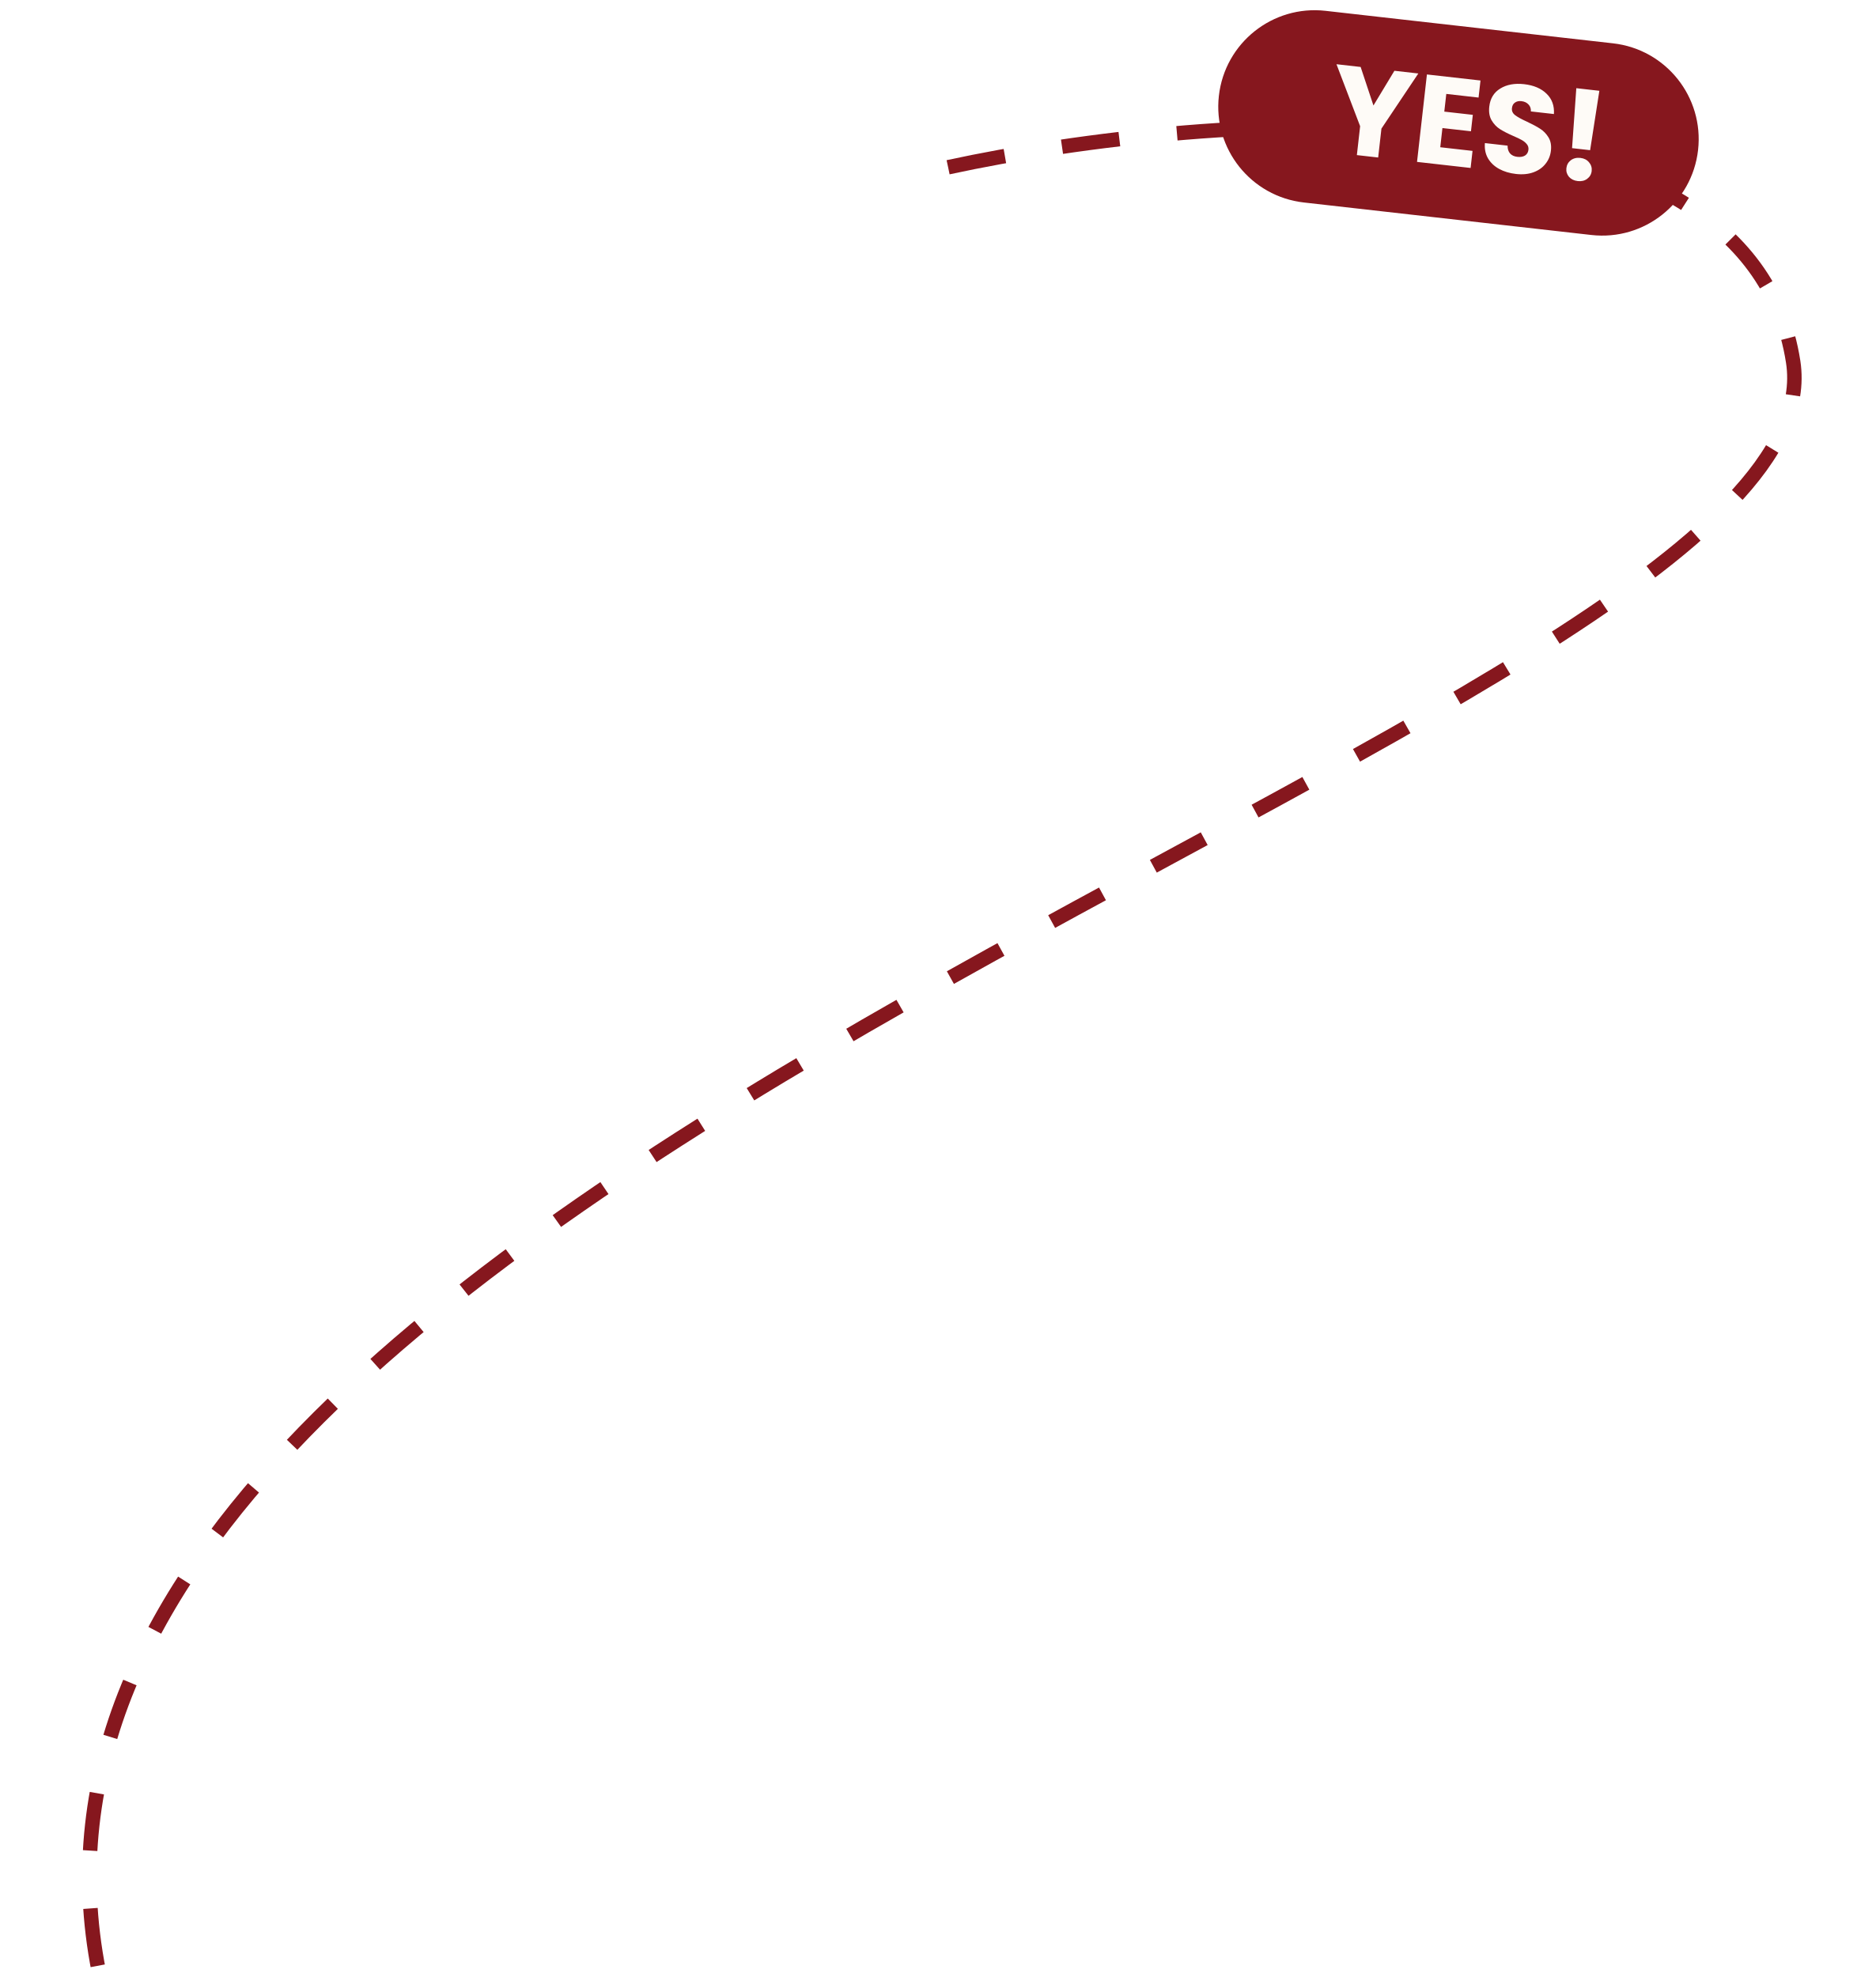
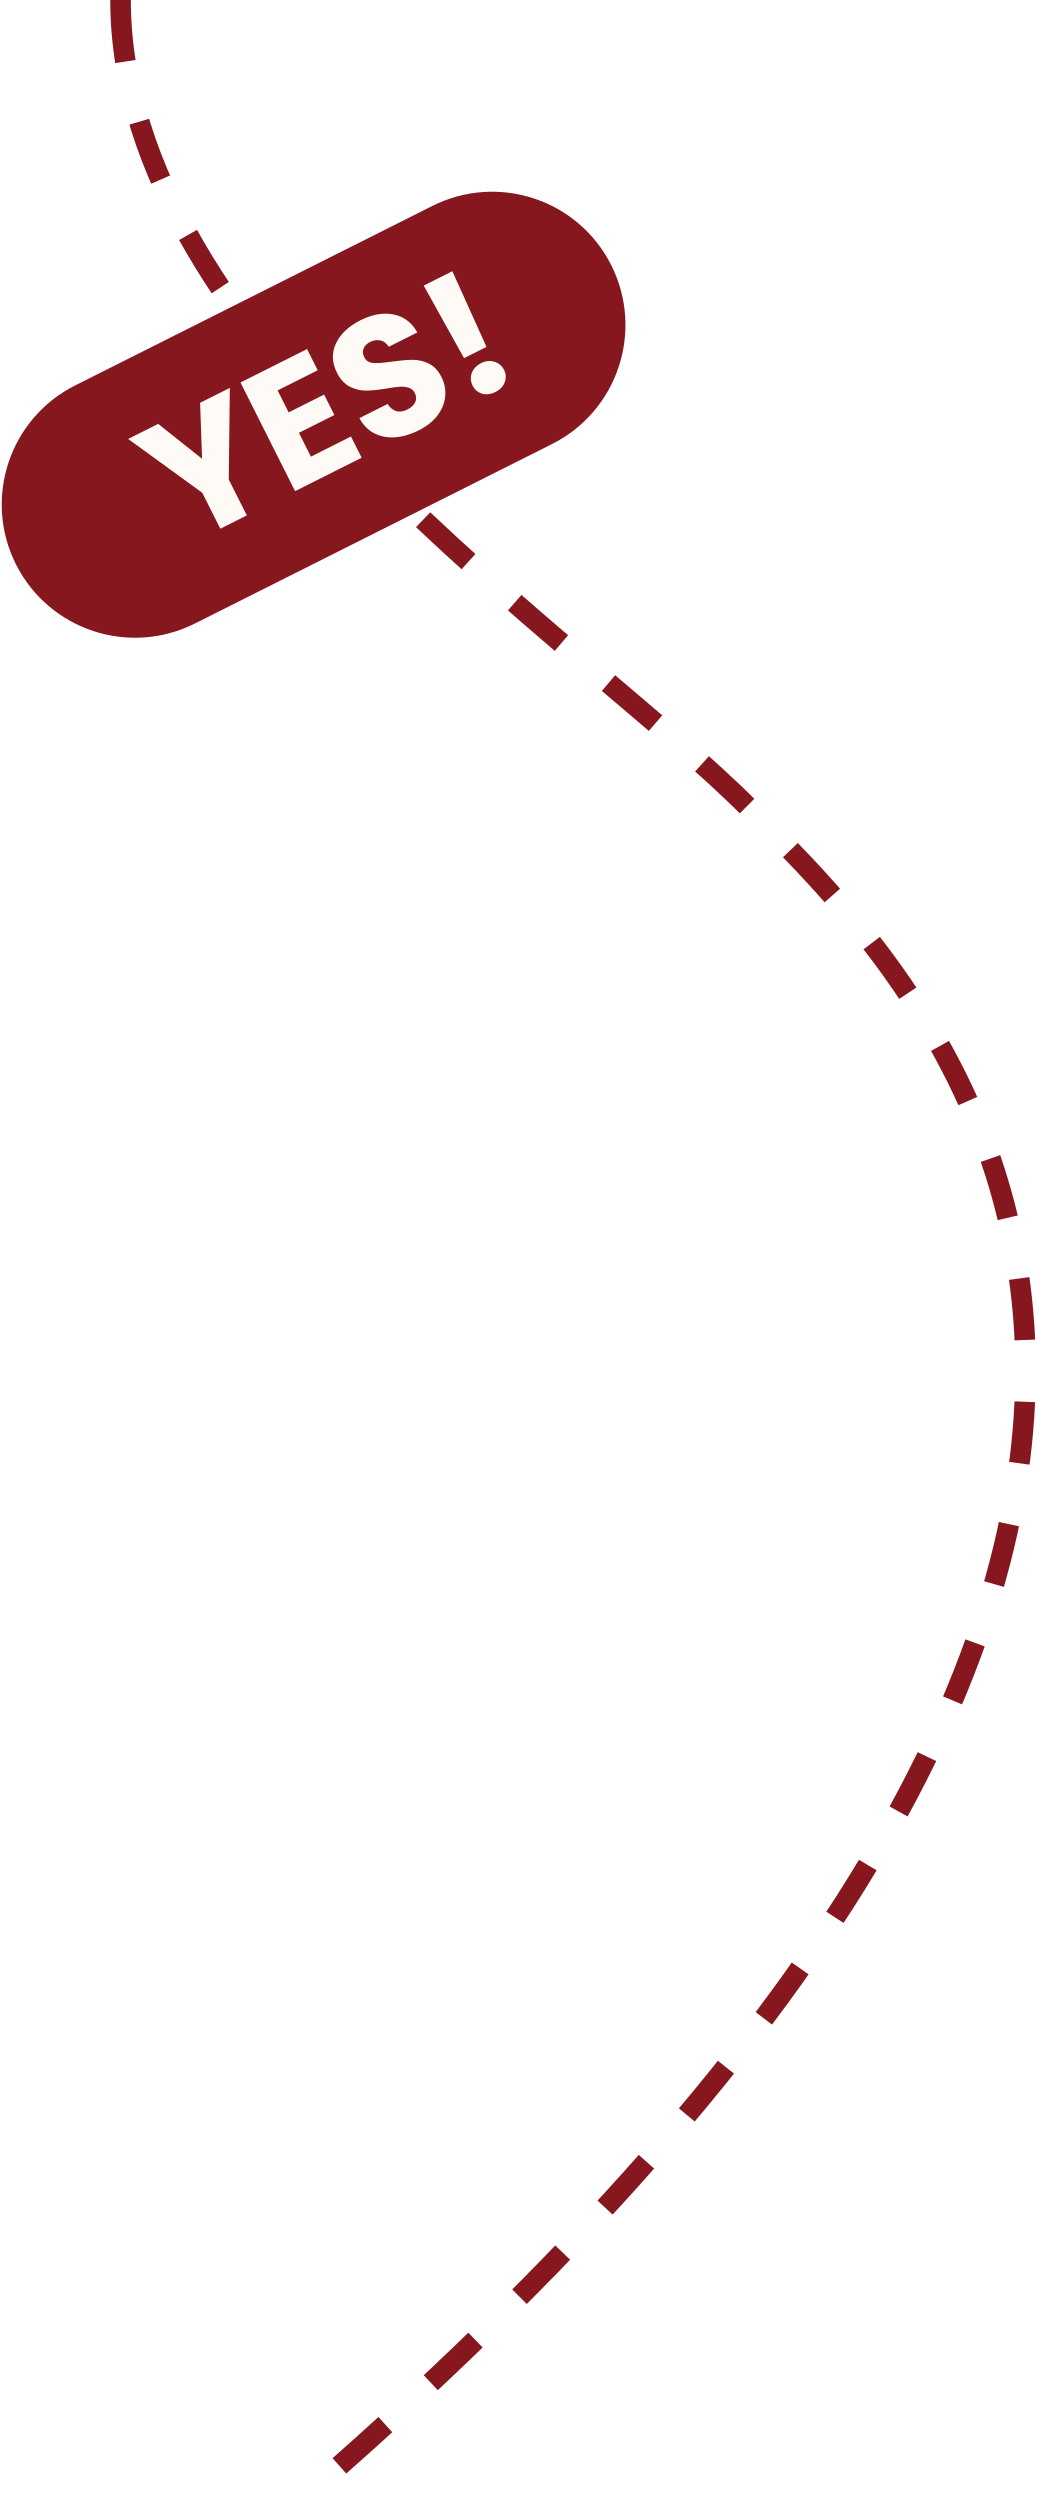
- <svg xmlns="http://www.w3.org/2000/svg" width="389" height="410" viewBox="0 0 389 410" fill="none">
-   <path d="M196.602 34.686C251.097 22.902 362.436 14.47 371.83 75.013C383.572 150.692 -12.584 242.053 20.505 408.942" stroke="#86171E" stroke-width="3" stroke-dasharray="12 12" />
-   <rect x="254.993" width="100" height="40" rx="20" transform="rotate(6.44986 254.993 0)" fill="#86171E" />
-   <path d="M294.106 15.238L286.455 26.671L285.777 32.665L281.36 32.166L282.037 26.172L277.132 13.319L282.144 13.886L284.799 21.879L289.145 14.678L294.106 15.238ZM299.904 19.479L299.489 23.147L305.405 23.816L305.02 27.226L299.103 26.557L298.653 30.536L305.345 31.293L304.945 34.832L293.835 33.576L295.886 15.44L306.995 16.695L306.595 20.235L299.904 19.479ZM314.355 36.079C313.028 35.929 311.864 35.579 310.862 35.03C309.86 34.481 309.088 33.748 308.547 32.832C308.022 31.918 307.81 30.865 307.91 29.672L312.612 30.204C312.605 30.883 312.779 31.426 313.134 31.833C313.491 32.222 313.988 32.453 314.626 32.525C315.28 32.599 315.813 32.511 316.225 32.261C316.639 31.994 316.876 31.593 316.937 31.059C316.987 30.611 316.874 30.224 316.597 29.896C316.338 29.57 315.995 29.287 315.568 29.047C315.159 28.809 314.563 28.523 313.781 28.191C312.651 27.697 311.736 27.227 311.036 26.781C310.336 26.336 309.759 25.73 309.305 24.963C308.851 24.197 308.688 23.245 308.817 22.108C309.008 20.421 309.768 19.172 311.098 18.363C312.43 17.537 314.078 17.235 316.041 17.456C318.039 17.682 319.595 18.347 320.709 19.45C321.825 20.535 322.329 21.935 322.223 23.65L317.443 23.11C317.475 22.52 317.311 22.04 316.952 21.668C316.595 21.278 316.106 21.049 315.486 20.978C314.952 20.918 314.505 21.016 314.145 21.272C313.786 21.51 313.577 21.896 313.517 22.43C313.45 23.016 313.674 23.504 314.188 23.893C314.703 24.283 315.524 24.733 316.652 25.244C317.779 25.773 318.683 26.259 319.366 26.703C320.065 27.148 320.643 27.745 321.099 28.495C321.555 29.244 321.722 30.161 321.599 31.246C321.483 32.28 321.109 33.188 320.48 33.972C319.868 34.757 319.034 35.343 317.979 35.73C316.923 36.116 315.715 36.233 314.355 36.079ZM331.644 18.828L329.728 31.145L325.982 30.721L326.864 18.288L331.644 18.828ZM327.172 37.554C326.397 37.467 325.785 37.17 325.336 36.666C324.907 36.147 324.73 35.551 324.806 34.879C324.884 34.19 325.19 33.641 325.725 33.23C326.277 32.822 326.94 32.661 327.715 32.749C328.473 32.834 329.067 33.137 329.497 33.657C329.944 34.178 330.128 34.783 330.05 35.472C329.974 36.144 329.66 36.684 329.108 37.093C328.575 37.486 327.93 37.64 327.172 37.554Z" fill="#FEFBF7" />
+ <svg xmlns="http://www.w3.org/2000/svg" width="252" height="607" viewBox="0 0 252 607" fill="none">
+   <path d="M29.269 0C29.269 83.587 141.695 155.621 182.058 196.396C222.422 237.17 355.22 361.531 75.445 604.817" stroke="#86171E" stroke-width="5" stroke-dasharray="15 15" />
+   <path d="M3.871 137.014C-4.152 121.048 2.287 101.602 18.253 93.58L104.976 50.001C120.941 41.979 140.387 48.418 148.41 64.383C156.432 80.348 149.993 99.794 134.028 107.817L47.305 151.395C31.339 159.418 11.893 152.979 3.871 137.014Z" fill="#86171E" />
+   <path d="M55.8 94.17L55.544 116.422L59.925 125.14L53.499 128.37L49.117 119.651L31.11 106.577L38.401 102.914L49.063 111.394L48.585 97.796L55.8 94.17Z" fill="#FEFBF7" />
+   <path d="M67.403 94.789L70.084 100.125L78.69 95.8L81.183 100.761L72.577 105.086L75.485 110.873L85.218 105.982L87.805 111.13L71.646 119.251L58.389 92.869L74.549 84.749L77.136 89.898L67.403 94.789Z" fill="#FEFBF7" />
+   <path d="M101.655 104.501C99.726 105.47 97.84 106.025 95.997 106.167C94.154 106.309 92.46 105.999 90.916 105.237C89.398 104.462 88.179 103.223 87.26 101.52L94.1 98.083C94.691 99.01 95.407 99.591 96.247 99.828C97.075 100.039 97.953 99.912 98.88 99.447C99.832 98.968 100.477 98.377 100.814 97.675C101.138 96.947 101.105 96.194 100.715 95.418C100.388 94.766 99.892 94.341 99.227 94.142C98.587 93.93 97.872 93.85 97.082 93.901C96.317 93.941 95.258 94.081 93.904 94.322C91.936 94.651 90.281 94.824 88.94 94.839C87.598 94.855 86.281 94.544 84.988 93.907C83.695 93.27 82.633 92.125 81.802 90.471C80.569 88.016 80.495 85.652 81.581 83.381C82.655 81.084 84.62 79.218 87.476 77.783C90.382 76.322 93.077 75.847 95.561 76.356C98.032 76.84 99.954 78.291 101.325 80.708L94.373 84.201C93.895 83.375 93.248 82.868 92.433 82.682C91.605 82.47 90.74 82.591 89.838 83.044C89.061 83.435 88.542 83.962 88.28 84.627C88.005 85.267 88.063 85.976 88.453 86.752C88.881 87.604 89.616 88.067 90.657 88.14C91.698 88.213 93.208 88.097 95.189 87.792C97.182 87.513 98.837 87.371 100.154 87.369C101.495 87.353 102.806 87.652 104.086 88.264C105.367 88.875 106.403 89.971 107.196 91.549C107.952 93.052 108.25 94.613 108.09 96.231C107.955 97.836 107.344 99.367 106.256 100.824C105.168 102.28 103.634 103.506 101.655 104.501Z" fill="#FEFBF7" />
+   <path d="M109.825 65.846L118.119 84.225L112.67 86.963L102.873 69.34L109.825 65.846ZM120.322 95.167C119.195 95.734 118.104 95.874 117.05 95.588C116.009 95.264 115.243 94.613 114.752 93.636C114.248 92.634 114.177 91.618 114.539 90.589C114.925 89.548 115.683 88.744 116.81 88.177C117.912 87.623 118.984 87.508 120.026 87.832C121.092 88.144 121.877 88.8 122.381 89.803C122.872 90.78 122.924 91.789 122.537 92.831C122.163 93.834 121.425 94.613 120.322 95.167Z" fill="#FEFBF7" />
</svg>
